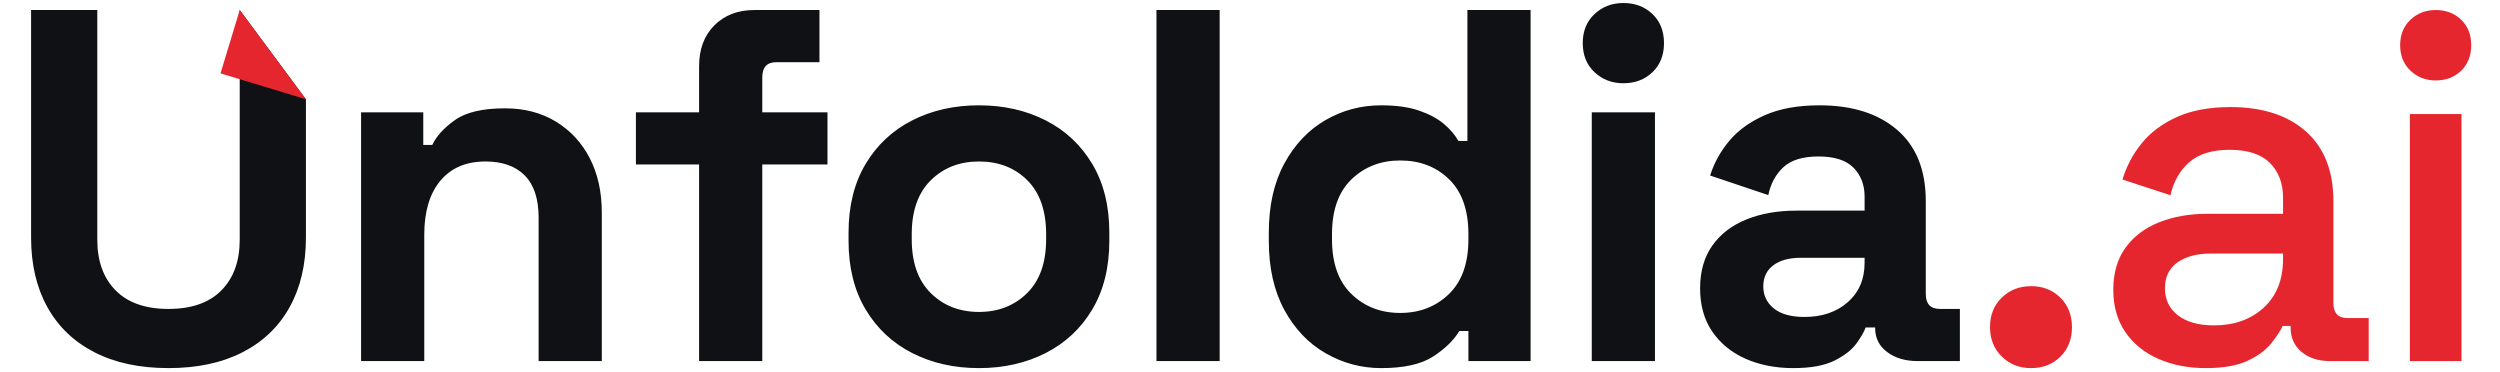
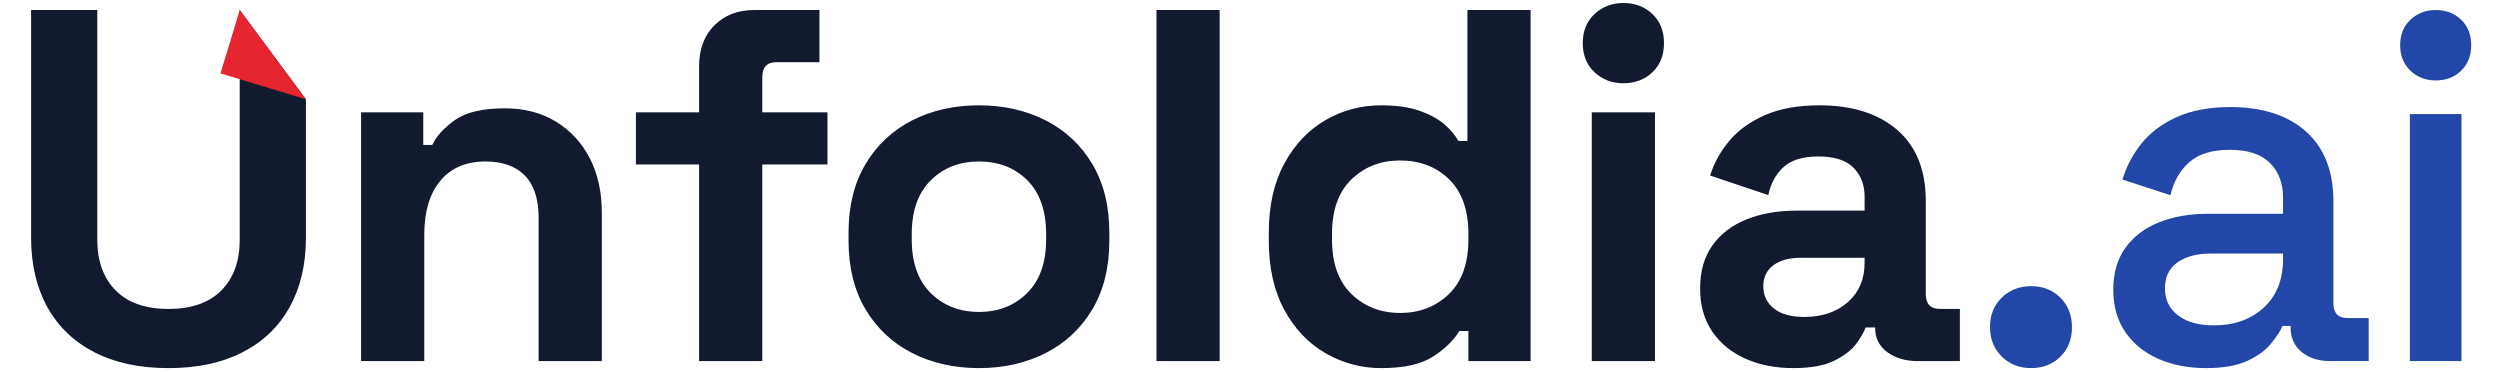
<svg xmlns="http://www.w3.org/2000/svg" viewBox="0 -720 4985 740" role="img" aria-label="Unfoldia.ai">
-   <path d="M336 14Q250 14 188.5 -17.5Q127 -49 94.5 -107.5Q62 -166 62 -246V-700H194V-242Q194 -178 230.5 -141Q267 -104 336 -104Q405 -104 441.5 -141Q478 -178 478 -242V-700L610 -522V-246Q610 -166 577.5 -107.5Q545 -49 483.5 -17.5Q422 14 336 14ZM720 0V-496H844V-431H862Q874 -457 907 -480.5Q940 -504 1007 -504Q1065 -504 1108.5 -477.5Q1152 -451 1176 -404.5Q1200 -358 1200 -296V0H1074V-286Q1074 -342 1046.5 -370Q1019 -398 968 -398Q910 -398 878 -359.5Q846 -321 846 -252V0ZM1394 0V-392H1268V-496H1394V-588Q1394 -639 1424.5 -669.5Q1455 -700 1504 -700H1634V-596H1548Q1520 -596 1520 -566V-496H1650V-392H1520V0ZM1952 14Q1878 14 1819 -16Q1760 -46 1726 -103Q1692 -160 1692 -240V-256Q1692 -336 1726 -393Q1760 -450 1819 -480Q1878 -510 1952 -510Q2026 -510 2085 -480Q2144 -450 2178 -393Q2212 -336 2212 -256V-240Q2212 -160 2178 -103Q2144 -46 2085 -16Q2026 14 1952 14ZM1952 -98Q2010 -98 2048 -135.5Q2086 -173 2086 -243V-253Q2086 -323 2048.5 -360.5Q2011 -398 1952 -398Q1894 -398 1856 -360.5Q1818 -323 1818 -253V-243Q1818 -173 1856 -135.5Q1894 -98 1952 -98ZM2306 0V-700H2432V0ZM2754 14Q2695 14 2643.5 -15.5Q2592 -45 2561 -102Q2530 -159 2530 -240V-256Q2530 -337 2561 -394Q2592 -451 2643 -480.5Q2694 -510 2754 -510Q2799 -510 2829.5 -499.5Q2860 -489 2879 -473Q2898 -457 2908 -439H2926V-700H3052V0H2928V-60H2910Q2893 -32 2857.5 -9Q2822 14 2754 14ZM2792 -96Q2850 -96 2889 -133.5Q2928 -171 2928 -243V-253Q2928 -325 2889.5 -362.5Q2851 -400 2792 -400Q2734 -400 2695 -362.5Q2656 -325 2656 -253V-243Q2656 -171 2695 -133.5Q2734 -96 2792 -96ZM3174 0V-496H3300V0ZM3237 -554Q3203 -554 3179.5 -576Q3156 -598 3156 -634Q3156 -670 3179.5 -692Q3203 -714 3237 -714Q3272 -714 3295 -692Q3318 -670 3318 -634Q3318 -598 3295 -576Q3272 -554 3237 -554ZM3576 14Q3523 14 3481 -4.5Q3439 -23 3414.5 -58.5Q3390 -94 3390 -145Q3390 -196 3414.5 -230.5Q3439 -265 3482.5 -282.5Q3526 -300 3582 -300H3718V-328Q3718 -363 3696 -385.5Q3674 -408 3626 -408Q3579 -408 3556 -386.5Q3533 -365 3526 -331L3410 -370Q3422 -408 3448.5 -439.5Q3475 -471 3519.5 -490.5Q3564 -510 3628 -510Q3726 -510 3783 -461Q3840 -412 3840 -319V-134Q3840 -104 3868 -104H3908V0H3824Q3787 0 3763 -18Q3739 -36 3739 -66V-67H3720Q3716 -55 3702 -35.5Q3688 -16 3658 -1Q3628 14 3576 14ZM3598 -88Q3651 -88 3684.5 -117.5Q3718 -147 3718 -196V-206H3591Q3556 -206 3536 -191Q3516 -176 3516 -149Q3516 -122 3537 -105Q3558 -88 3598 -88Z" fill="#101114" />
+   <path d="M336 14Q250 14 188.5 -17.5Q127 -49 94.5 -107.5Q62 -166 62 -246V-700H194V-242Q194 -178 230.5 -141Q267 -104 336 -104Q405 -104 441.5 -141Q478 -178 478 -242V-700L610 -522V-246Q610 -166 577.5 -107.5Q545 -49 483.5 -17.5Q422 14 336 14ZM720 0V-496H844V-431H862Q874 -457 907 -480.5Q940 -504 1007 -504Q1065 -504 1108.5 -477.5Q1152 -451 1176 -404.5Q1200 -358 1200 -296V0H1074V-286Q1074 -342 1046.5 -370Q1019 -398 968 -398Q910 -398 878 -359.5Q846 -321 846 -252V0ZM1394 0V-392H1268V-496H1394V-588Q1394 -639 1424.5 -669.5Q1455 -700 1504 -700H1634V-596H1548Q1520 -596 1520 -566V-496H1650V-392H1520V0ZM1952 14Q1878 14 1819 -16Q1760 -46 1726 -103Q1692 -160 1692 -240V-256Q1692 -336 1726 -393Q1760 -450 1819 -480Q1878 -510 1952 -510Q2026 -510 2085 -480Q2144 -450 2178 -393Q2212 -336 2212 -256V-240Q2212 -160 2178 -103Q2144 -46 2085 -16Q2026 14 1952 14ZM1952 -98Q2010 -98 2048 -135.5Q2086 -173 2086 -243V-253Q2086 -323 2048.5 -360.5Q2011 -398 1952 -398Q1894 -398 1856 -360.5Q1818 -323 1818 -253V-243Q1818 -173 1856 -135.5Q1894 -98 1952 -98ZM2306 0V-700H2432V0ZM2754 14Q2695 14 2643.5 -15.5Q2592 -45 2561 -102Q2530 -159 2530 -240V-256Q2530 -337 2561 -394Q2592 -451 2643 -480.5Q2694 -510 2754 -510Q2799 -510 2829.5 -499.5Q2860 -489 2879 -473Q2898 -457 2908 -439H2926V-700H3052V0H2928V-60H2910Q2893 -32 2857.5 -9Q2822 14 2754 14ZM2792 -96Q2850 -96 2889 -133.5Q2928 -171 2928 -243V-253Q2928 -325 2889.5 -362.5Q2851 -400 2792 -400Q2734 -400 2695 -362.5Q2656 -325 2656 -253V-243Q2656 -171 2695 -133.5Q2734 -96 2792 -96ZM3174 0V-496H3300V0ZM3237 -554Q3203 -554 3179.5 -576Q3156 -598 3156 -634Q3156 -670 3179.5 -692Q3203 -714 3237 -714Q3272 -714 3295 -692Q3318 -670 3318 -634Q3318 -598 3295 -576Q3272 -554 3237 -554ZM3576 14Q3523 14 3481 -4.5Q3439 -23 3414.5 -58.5Q3390 -94 3390 -145Q3390 -196 3414.5 -230.5Q3439 -265 3482.5 -282.5Q3526 -300 3582 -300H3718V-328Q3718 -363 3696 -385.5Q3674 -408 3626 -408Q3579 -408 3556 -386.5Q3533 -365 3526 -331L3410 -370Q3422 -408 3448.5 -439.5Q3475 -471 3519.5 -490.5Q3564 -510 3628 -510Q3726 -510 3783 -461Q3840 -412 3840 -319V-134Q3840 -104 3868 -104H3908V0H3824Q3787 0 3763 -18Q3739 -36 3739 -66V-67H3720Q3716 -55 3702 -35.5Q3688 -16 3658 -1Q3628 14 3576 14ZM3598 -88Q3651 -88 3684.5 -117.5Q3718 -147 3718 -196V-206H3591Q3556 -206 3536 -191Q3516 -176 3516 -149Q3516 -122 3537 -105Q3558 -88 3598 -88Z" fill="#111A2E" />
  <path d="M478 -700L610 -522L439.7 -573.7Z" fill="#E5262E" />
-   <path d="M4050.1 14Q4015.1 14 3991.6 -9Q3968.1 -32 3968.1 -67.9Q3968.1 -103.8 3991.6 -126.6Q4015.1 -149.4 4050.1 -149.4Q4085.2 -149.4 4108.4 -126.4Q4131.5 -103.5 4131.5 -67.6Q4131.5 -31.7 4108.4 -8.8Q4085.2 14 4050.1 14ZM4398.5 14Q4346.2 14 4304.4 -4.2Q4262.6 -22.3 4238.3 -57.3Q4213.9 -92.3 4213.9 -142.2Q4213.9 -192.5 4238.3 -226.1Q4262.6 -259.8 4305.2 -276.7Q4347.8 -293.7 4401.7 -293.7H4552.4V-325.6Q4552.4 -368.9 4526.2 -395.1Q4500 -421.3 4446.1 -421.3Q4393.2 -421.3 4365.1 -396.3Q4337 -371.3 4327.9 -330.7L4232.2 -362Q4244.2 -401.7 4270.5 -434.3Q4296.8 -466.8 4340.8 -486.7Q4384.8 -506.5 4447.4 -506.5Q4543.3 -506.5 4598 -457.9Q4652.8 -409.2 4652.8 -318.7V-115.8Q4652.8 -85.8 4680.8 -85.8H4723.2V0H4646.2Q4611.3 0 4589.4 -18.2Q4567.5 -36.3 4567.5 -67V-70.1H4551.6Q4544.5 -54.7 4528.2 -34.6Q4511.9 -14.6 4480.9 -0.3Q4449.8 14 4398.5 14ZM4414.3 -71.2Q4475.6 -71.2 4514 -106.7Q4552.4 -142.1 4552.4 -203.7V-214.4H4408Q4367 -214.4 4341.9 -196.8Q4316.9 -179.1 4316.9 -145.2Q4316.9 -111.2 4342.9 -91.2Q4369 -71.2 4414.3 -71.2ZM4805.3 0V-492.5H4908.2V0ZM4856.8 -559.6Q4827 -559.6 4806.4 -579.1Q4785.9 -598.7 4785.9 -629.8Q4785.9 -661.3 4806.4 -680.6Q4827 -700 4856.8 -700Q4887.6 -700 4907.6 -680.6Q4927.6 -661.3 4927.6 -629.8Q4927.6 -598.7 4907.6 -579.1Q4887.6 -559.6 4856.8 -559.6Z" fill="#E5262E" />
+   <path d="M4050.1 14Q4015.1 14 3991.6 -9Q3968.1 -32 3968.1 -67.9Q3968.1 -103.8 3991.6 -126.6Q4015.1 -149.4 4050.1 -149.4Q4085.2 -149.4 4108.4 -126.4Q4131.5 -103.5 4131.5 -67.6Q4131.5 -31.7 4108.4 -8.8Q4085.2 14 4050.1 14ZM4398.5 14Q4346.2 14 4304.4 -4.2Q4262.6 -22.3 4238.3 -57.3Q4213.9 -92.3 4213.9 -142.2Q4213.9 -192.5 4238.3 -226.1Q4262.6 -259.8 4305.2 -276.7Q4347.8 -293.7 4401.7 -293.7H4552.4V-325.6Q4552.4 -368.9 4526.2 -395.1Q4500 -421.3 4446.1 -421.3Q4393.2 -421.3 4365.1 -396.3Q4337 -371.3 4327.9 -330.7L4232.2 -362Q4244.2 -401.7 4270.5 -434.3Q4296.8 -466.8 4340.8 -486.7Q4384.8 -506.5 4447.4 -506.5Q4543.3 -506.5 4598 -457.9Q4652.8 -409.2 4652.8 -318.7V-115.8Q4652.8 -85.8 4680.8 -85.8H4723.2V0H4646.2Q4611.3 0 4589.4 -18.2Q4567.5 -36.3 4567.5 -67V-70.1H4551.6Q4544.5 -54.7 4528.2 -34.6Q4511.9 -14.6 4480.9 -0.3Q4449.8 14 4398.5 14ZM4414.3 -71.2Q4475.6 -71.2 4514 -106.7Q4552.4 -142.1 4552.4 -203.7V-214.4H4408Q4367 -214.4 4341.9 -196.8Q4316.9 -179.1 4316.9 -145.2Q4316.9 -111.2 4342.9 -91.2Q4369 -71.2 4414.3 -71.2ZM4805.3 0V-492.5H4908.2V0ZM4856.8 -559.6Q4827 -559.6 4806.4 -579.1Q4785.9 -598.7 4785.9 -629.8Q4785.9 -661.3 4806.4 -680.6Q4827 -700 4856.8 -700Q4887.6 -700 4907.6 -680.6Q4927.6 -661.3 4927.6 -629.8Q4927.6 -598.7 4907.6 -579.1Q4887.6 -559.6 4856.8 -559.6Z" fill="#2347A8" />
</svg>
